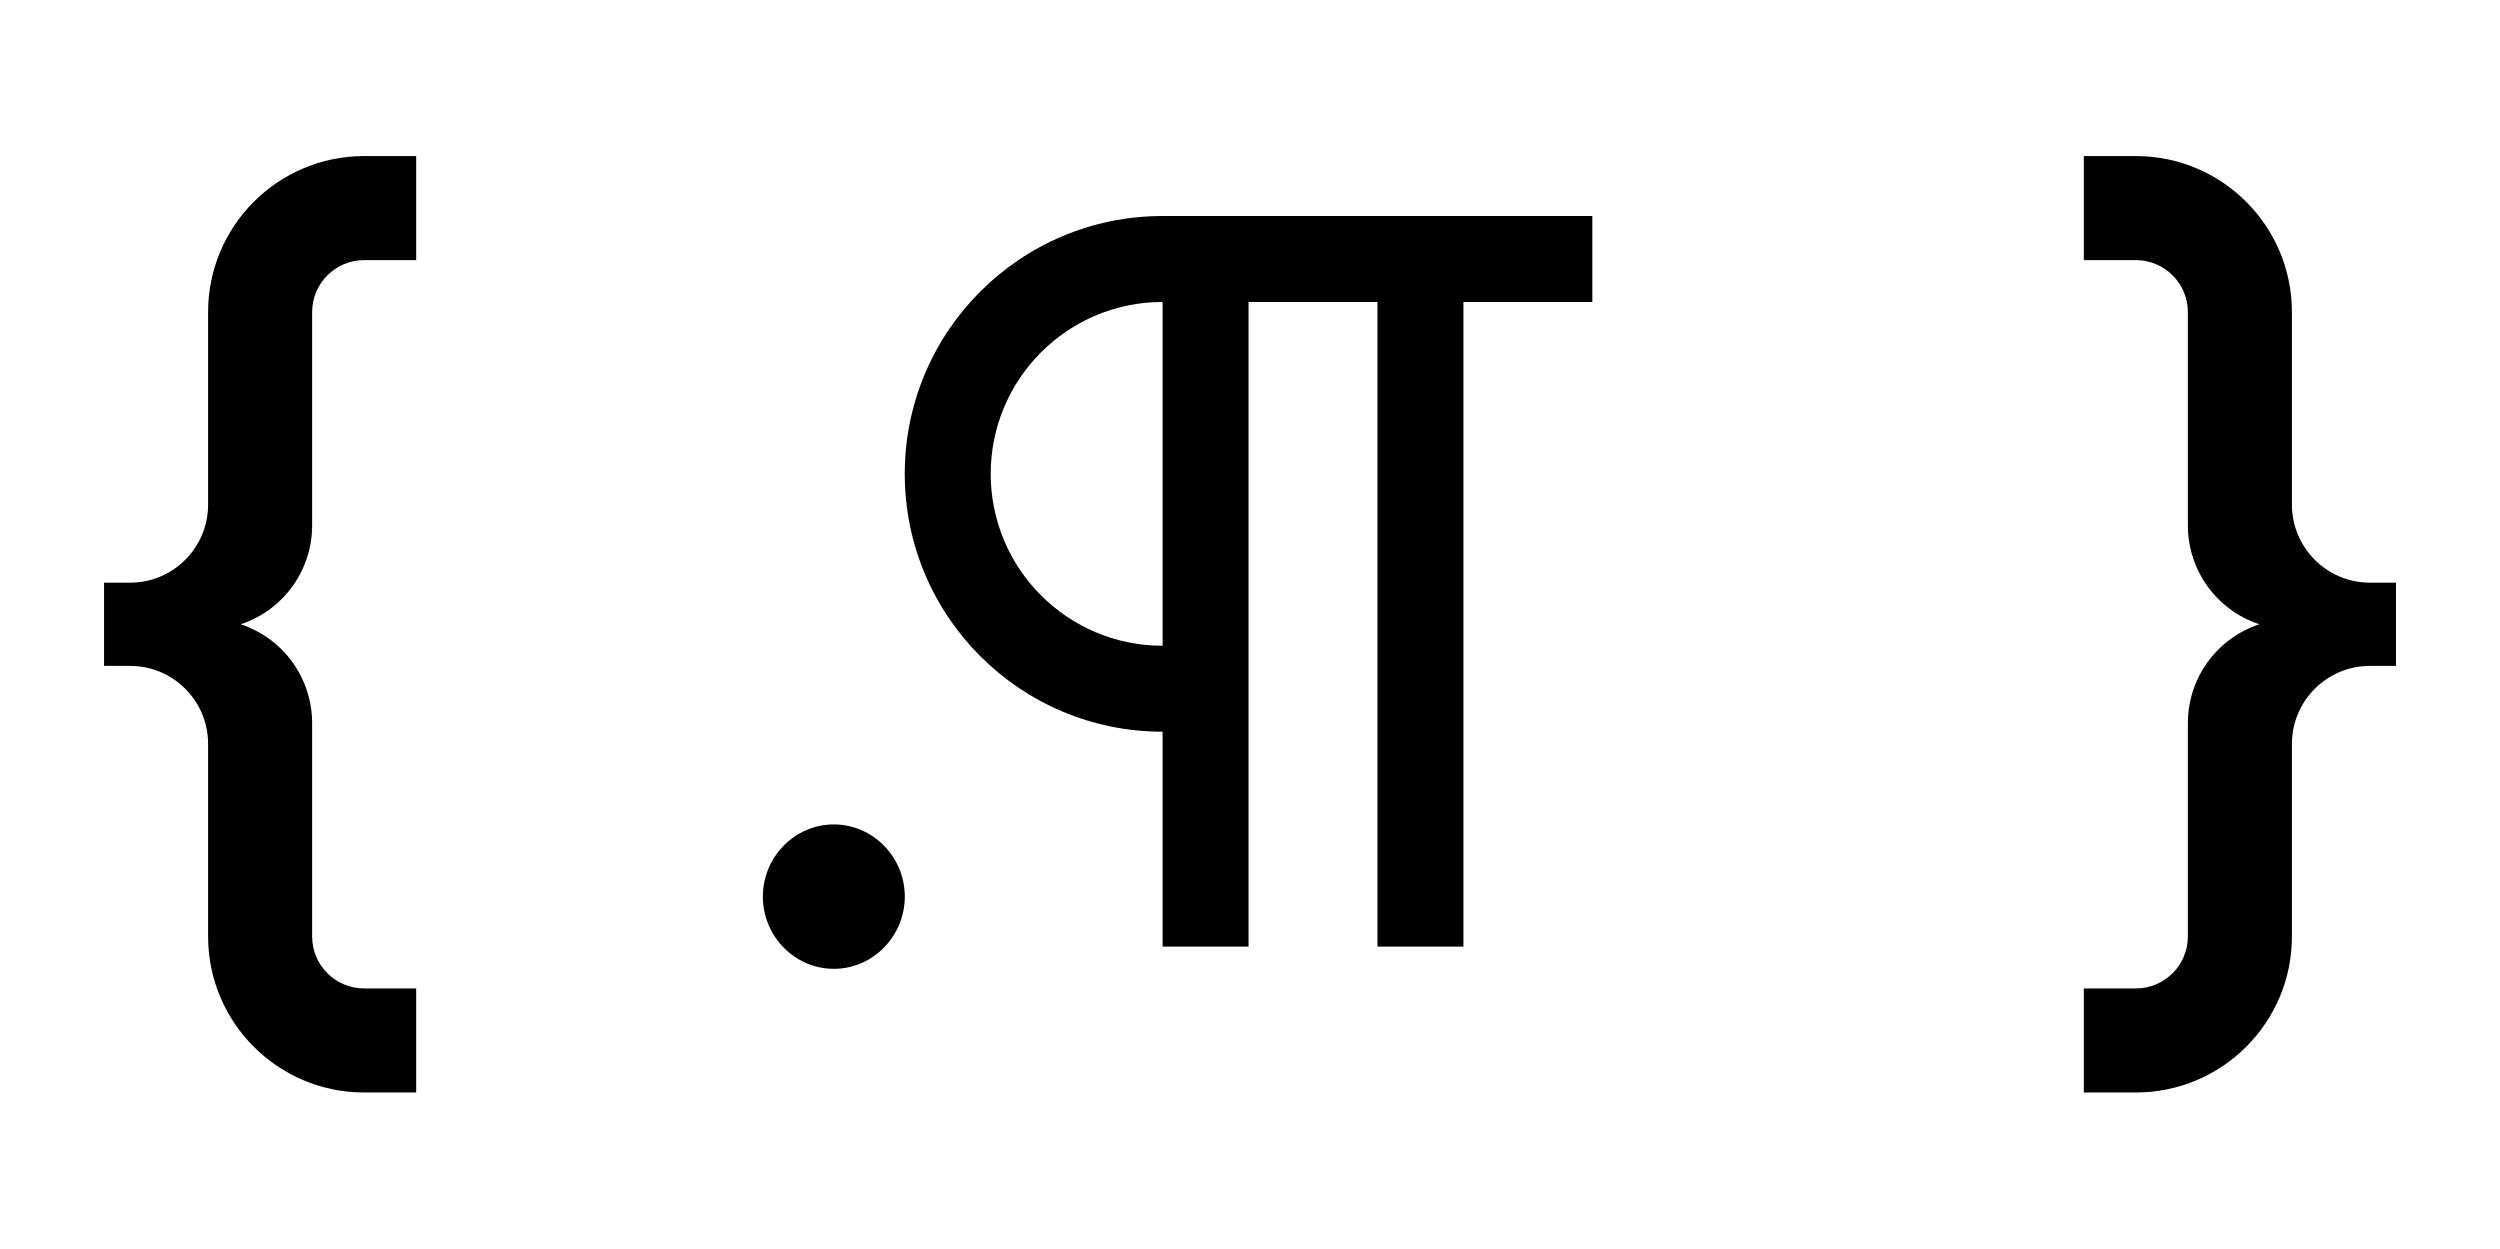
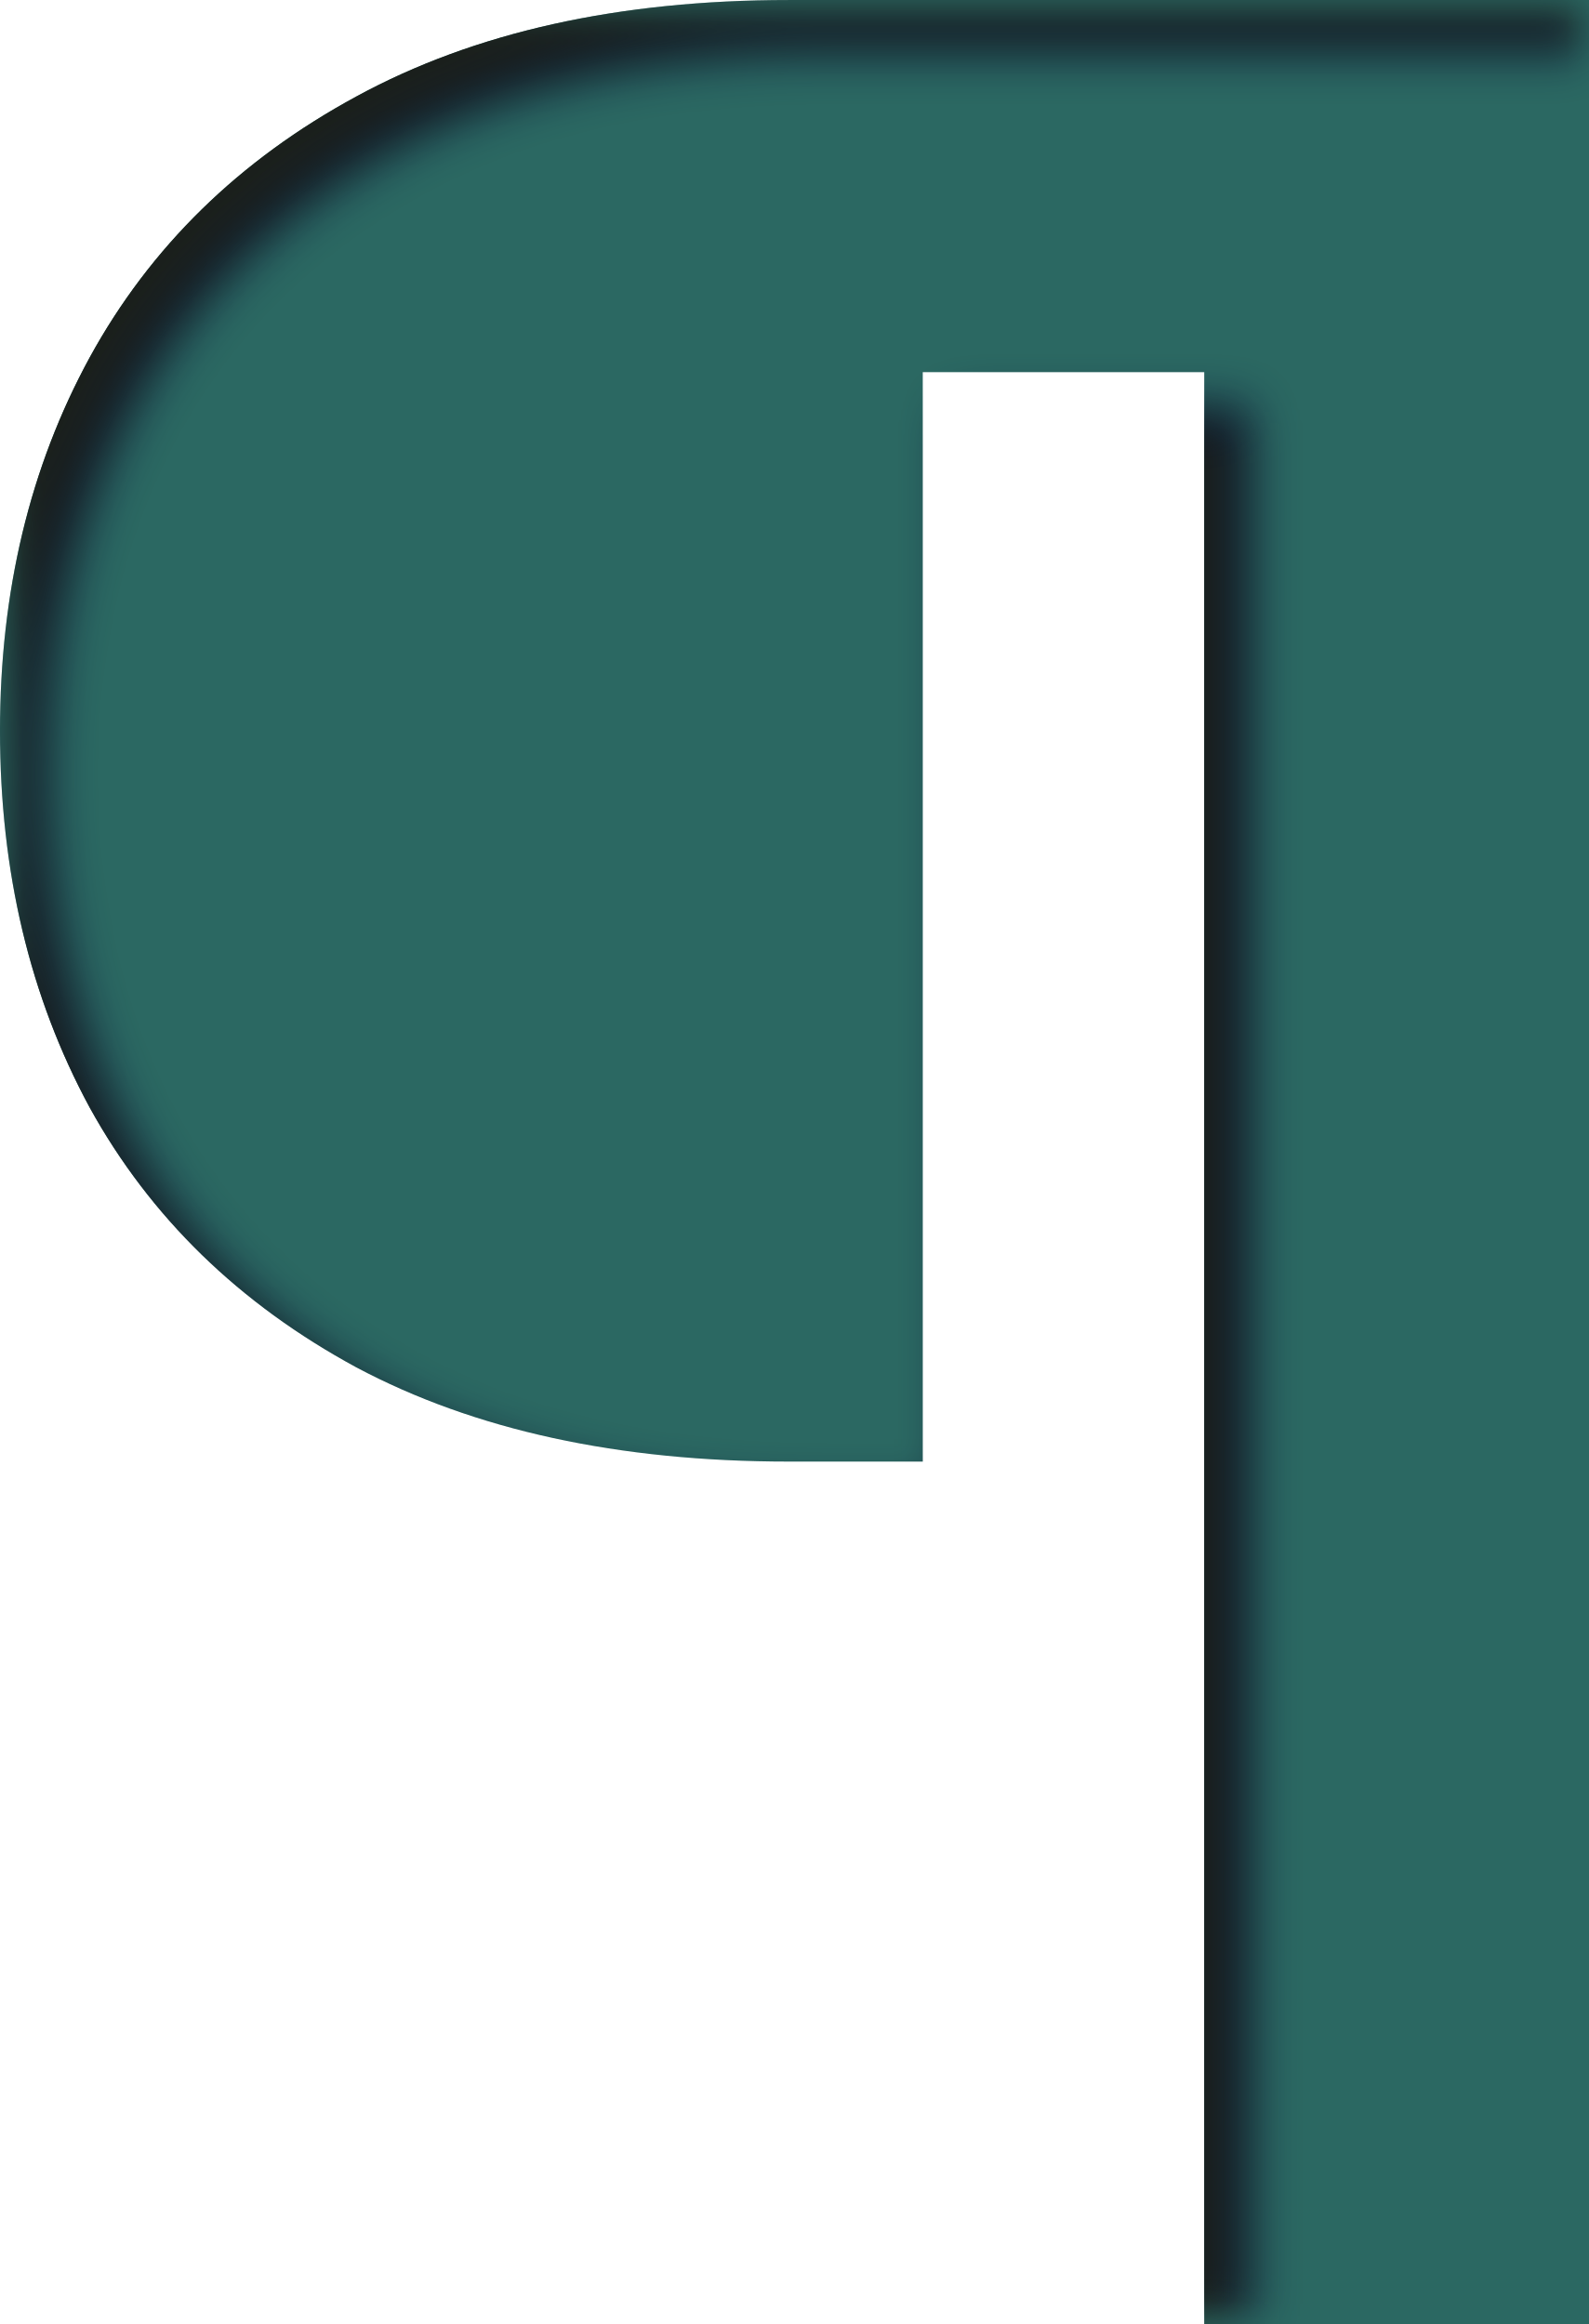
- <svg xmlns="http://www.w3.org/2000/svg" width="52.978mm" height="26.458mm" viewBox="0 0 52.978 26.458" version="1.1" id="svg5" xml:space="preserve">
-   <defs id="defs2" />
-   <g id="layer1" transform="translate(-60.02722,-144.6599)">
-     <g id="g832">
-       <g id="g99" transform="matrix(1.102431,0,0,1.102431,60.02722,144.6599)">
-         <path fill="none" d="M 0,0 H 24 V 24 H 0 Z" id="path812" />
-         <path id="path809" d="M 7,3 A 3,3 0 0 0 4,6 V 9.7 A 1.5,1.5 0 0 1 2.5,11.2 H 2 v 1.6 h 0.5 a 1.5,1.5 0 0 1 1.5,1.5 v 3.7 a 3,3 0 0 0 3,3 H 8 V 19 H 7 A 1,1 0 0 1 6,18 V 13.9 A 2,2 0 0 0 4.626,12 2,2 0 0 0 6,10.1 V 6 A 1,1 0 0 1 7,5 H 8 V 3 Z" />
-       </g>
-       <g id="g370" transform="matrix(1.102431,0,0,1.102431,86.54715,144.6599)">
-         <path fill="none" d="M 0,0 H 24 V 24 H 0 Z" id="path800" />
-         <path id="path797" d="m 16,3 v 2 h 1 a 1,1 0 0 1 1,1 V 10.1 a 2,2 0 0 0 1.374,1.9 2,2 0 0 0 -1.374,1.9 v 4.1 a 1,1 0 0 1 -1,1 h -1 v 2 h 1 a 3,3 0 0 0 3,-3 V 14.3 a 1.5,1.5 0 0 1 1.5,-1.5 h 0.5 V 11.2 H 21.5 A 1.5,1.5 0 0 1 20,9.7 V 6 A 3,3 0 0 0 17,3 Z" />
-       </g>
-       <g id="g433" transform="matrix(0.9106679,0,0,0.9106679,75.55754,145.595)">
-         <path fill="none" d="M 0,0 H 24 V 24 H 0 Z" id="path806" />
-         <path d="M 12,6 V 21 H 10 V 16 A 6,6 0 1 1 10,4 H 20 V 6 H 17 V 21 H 15 V 6 Z m -2,0 a 4,4 0 1 0 0,8 z" id="path803" />
-       </g>
-       <g id="path490" transform="translate(0,-1.058333)">
-         <path style="color:#000000;fill:#000000;stroke-width:0.661;stroke-linecap:round;stroke-linejoin:round;-inkscape-stroke:none" d="m 78.869,164.719 a 1.173,1.2 0 0 1 -1.173,1.2 1.173,1.2 0 0 1 -1.173,-1.2 1.173,1.2 0 0 1 1.173,-1.2 1.173,1.2 0 0 1 1.173,1.2 z" id="path818" />
-         <path style="color:#000000;fill:#000000;stroke-linecap:round;stroke-linejoin:round;-inkscape-stroke:none" d="m 77.697,163.189 c -0.83,0 -1.504,0.692 -1.504,1.529 0,0.837 0.673,1.531 1.504,1.531 0.83,0 1.504,-0.694 1.504,-1.531 0,-0.837 -0.673,-1.529 -1.504,-1.529 z m 0,0.66 c 0.465,0 0.842,0.381 0.842,0.869 10e-7,0.488 -0.377,0.869 -0.842,0.869 -0.465,0 -0.842,-0.381 -0.842,-0.869 0,-0.488 0.377,-0.869 0.842,-0.869 z" id="path815" />
-       </g>
+ <svg xmlns="http://www.w3.org/2000/svg" width="93.012" height="136.063" viewBox="0 0 24.609 36" version="1.1" id="svg8">
+   <defs id="defs2">
+     <clipPath clipPathUnits="userSpaceOnUse" id="clipPath1012">
+       <path d="m 491.533,130.842 h -6.914 v 16.595 h -2.04 q -3.889,0 -6.586,-1.435 -2.679,-1.452 -4.062,-3.958 -1.366,-2.524 -1.366,-5.739 0,-3.181 1.366,-5.687 1.383,-2.524 4.062,-3.976 2.697,-1.469 6.586,-1.469 h 8.954 z m -2.627,29.732 v -35.402 h 5.86 v 35.402 z" style="font-weight:bold;font-size:48.677px;line-height:1.25;font-family:Inter;-inkscape-font-specification:'Inter Bold';letter-spacing:0px;word-spacing:0px;opacity:0.4;fill:#ff0000;stroke-width:1.217" id="path1014" />
+     </clipPath>
+     <filter style="color-interpolation-filters:sRGB" id="filter1224" x="-0.006" width="1.013" y="-0.009" height="1.019">
+       <feGaussianBlur stdDeviation="0.368" id="feGaussianBlur1226" />
+     </filter>
+   </defs>
+   <g id="layer1" transform="translate(-470.5654,-125.1726)">
+     <text xml:space="preserve" style="font-weight:bold;font-size:10.583px;line-height:1.25;font-family:Inter;-inkscape-font-specification:'Inter Bold';letter-spacing:0px;word-spacing:0px;stroke-width:0.265" x="28.67" y="158.34" id="text12">
+       <tspan id="tspan10" x="28.67" y="158.34" style="stroke-width:0.265" />
+     </text>
+     <text xml:space="preserve" style="font-weight:bold;font-size:10.583px;line-height:1.25;font-family:Inter;-inkscape-font-specification:'Inter Bold';letter-spacing:0px;word-spacing:0px;stroke-width:0.265" x="259.764" y="158.606" id="text16">
+       <tspan id="tspan14" x="259.764" y="158.606" style="stroke-width:0.265" />
+     </text>
+     <text xml:space="preserve" style="font-weight:bold;font-size:10.583px;line-height:1.25;font-family:Inter;-inkscape-font-specification:'Inter Bold';letter-spacing:0px;word-spacing:0px;stroke-width:0.265" x="398.805" y="149.977" id="text892">
+       <tspan id="tspan890" x="398.805" y="149.977" style="stroke-width:0.265" />
+     </text>
+     <g id="g1230" transform="matrix(1.016899,0,0,1.016899,-7.952165,-2.115313)">
+       <path d="m 491.533,130.842 h -6.914 v 16.595 h -2.04 q -3.889,0 -6.586,-1.435 -2.679,-1.452 -4.062,-3.958 -1.366,-2.524 -1.366,-5.739 0,-3.181 1.366,-5.687 1.383,-2.524 4.062,-3.976 2.697,-1.469 6.586,-1.469 h 8.954 z m -2.627,29.732 v -35.402 h 5.86 v 35.402 z" style="font-weight:bold;font-size:48.677px;line-height:1.25;font-family:Inter;-inkscape-font-specification:'Inter Bold';letter-spacing:0px;word-spacing:0px;fill:#2b6862;fill-opacity:1;stroke-width:1.217" id="path909" />
+       <path id="rect913" style="opacity:0.95;fill:#1a1c18;fill-opacity:1;stroke:#00002a;stroke-width:0.243;stroke-linecap:round;stroke-linejoin:round;filter:url(#filter1224)" d="m 416.091,96.81 c -0.591,0 -1.068,0.476 -1.068,1.068 v 91.303 c 0,0.591 0.476,1.068 1.068,1.068 h 134.267 c 0.591,0 1.068,-0.476 1.068,-1.068 V 97.878 c 0,-0.591 -0.476,-1.068 -1.068,-1.068 z m 67.047,29.018 h 8.954 3.232 v 35.401 h -5.86 v -29.732 h -4.287 v 16.595 h -2.04 c -2.593,0 -4.788,-0.478 -6.586,-1.435 -1.786,-0.968 -3.14,-2.288 -4.062,-3.959 -0.91,-1.683 -1.365,-3.595 -1.365,-5.739 0,-2.12 0.455,-4.016 1.365,-5.687 0.922,-1.683 2.276,-3.008 4.062,-3.976 1.798,-0.98 3.993,-1.469 6.586,-1.469 z" clip-path="url(#clipPath1012)" />
    </g>
  </g>
</svg>
